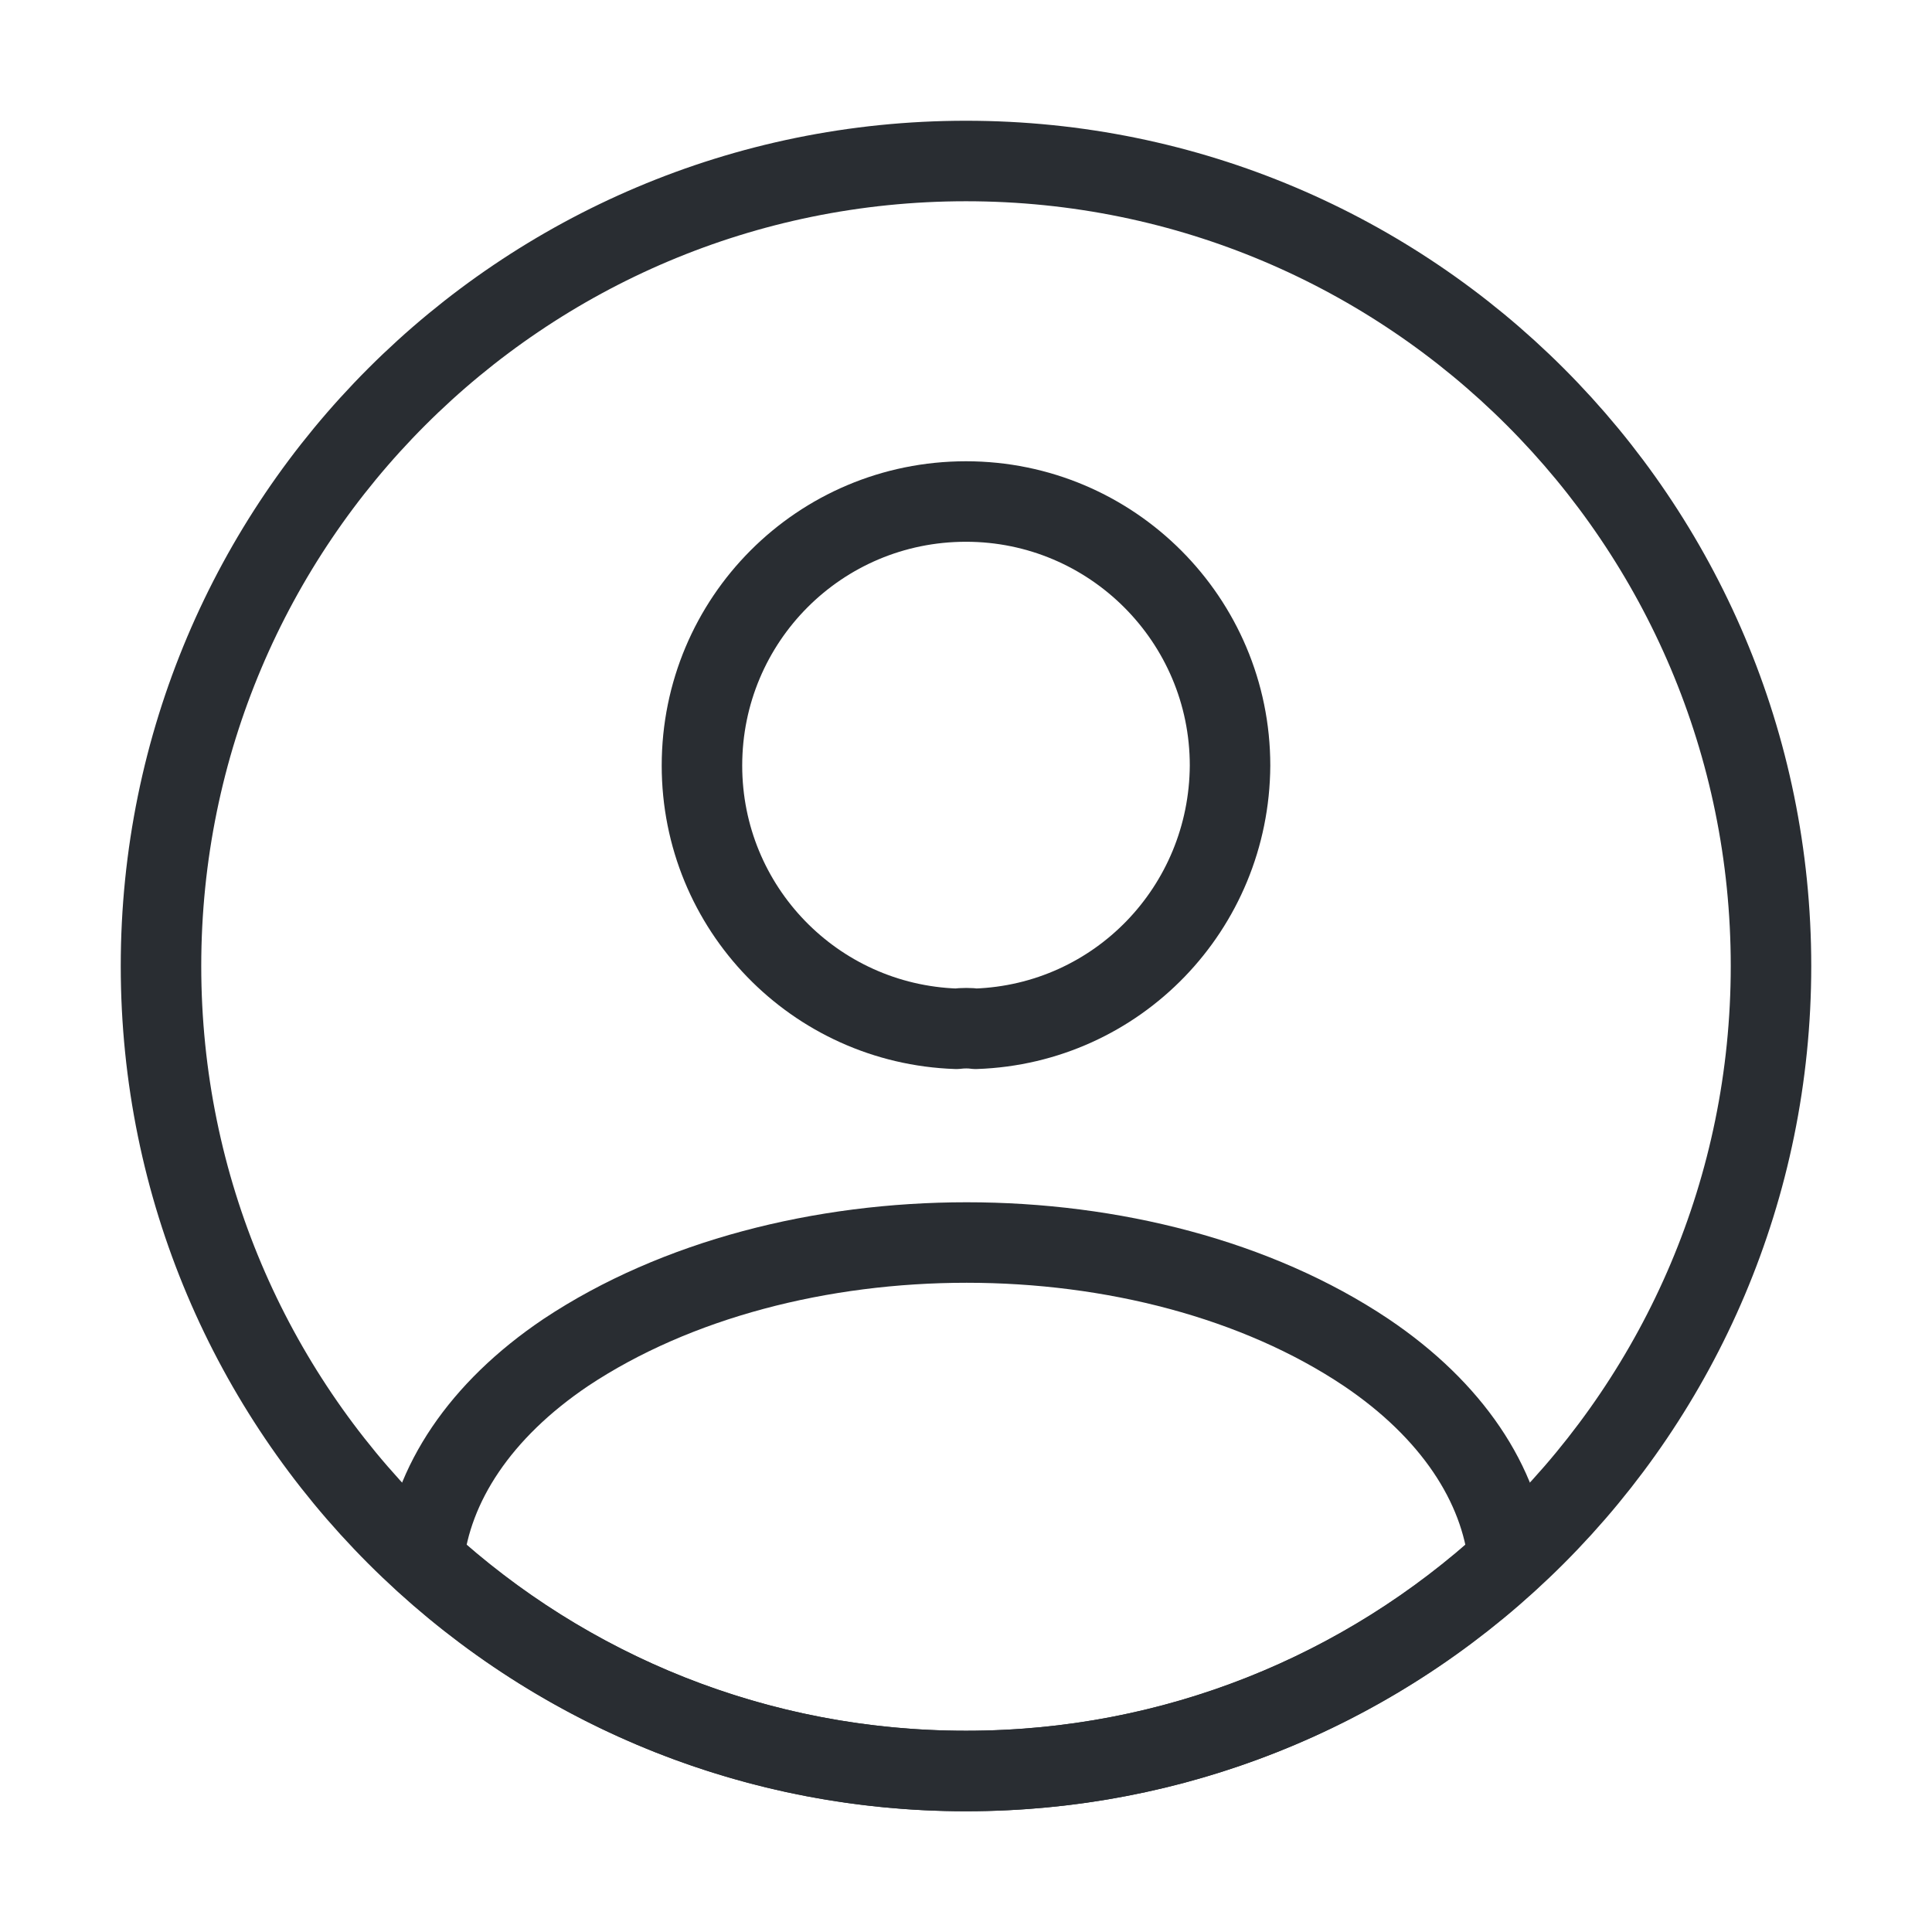
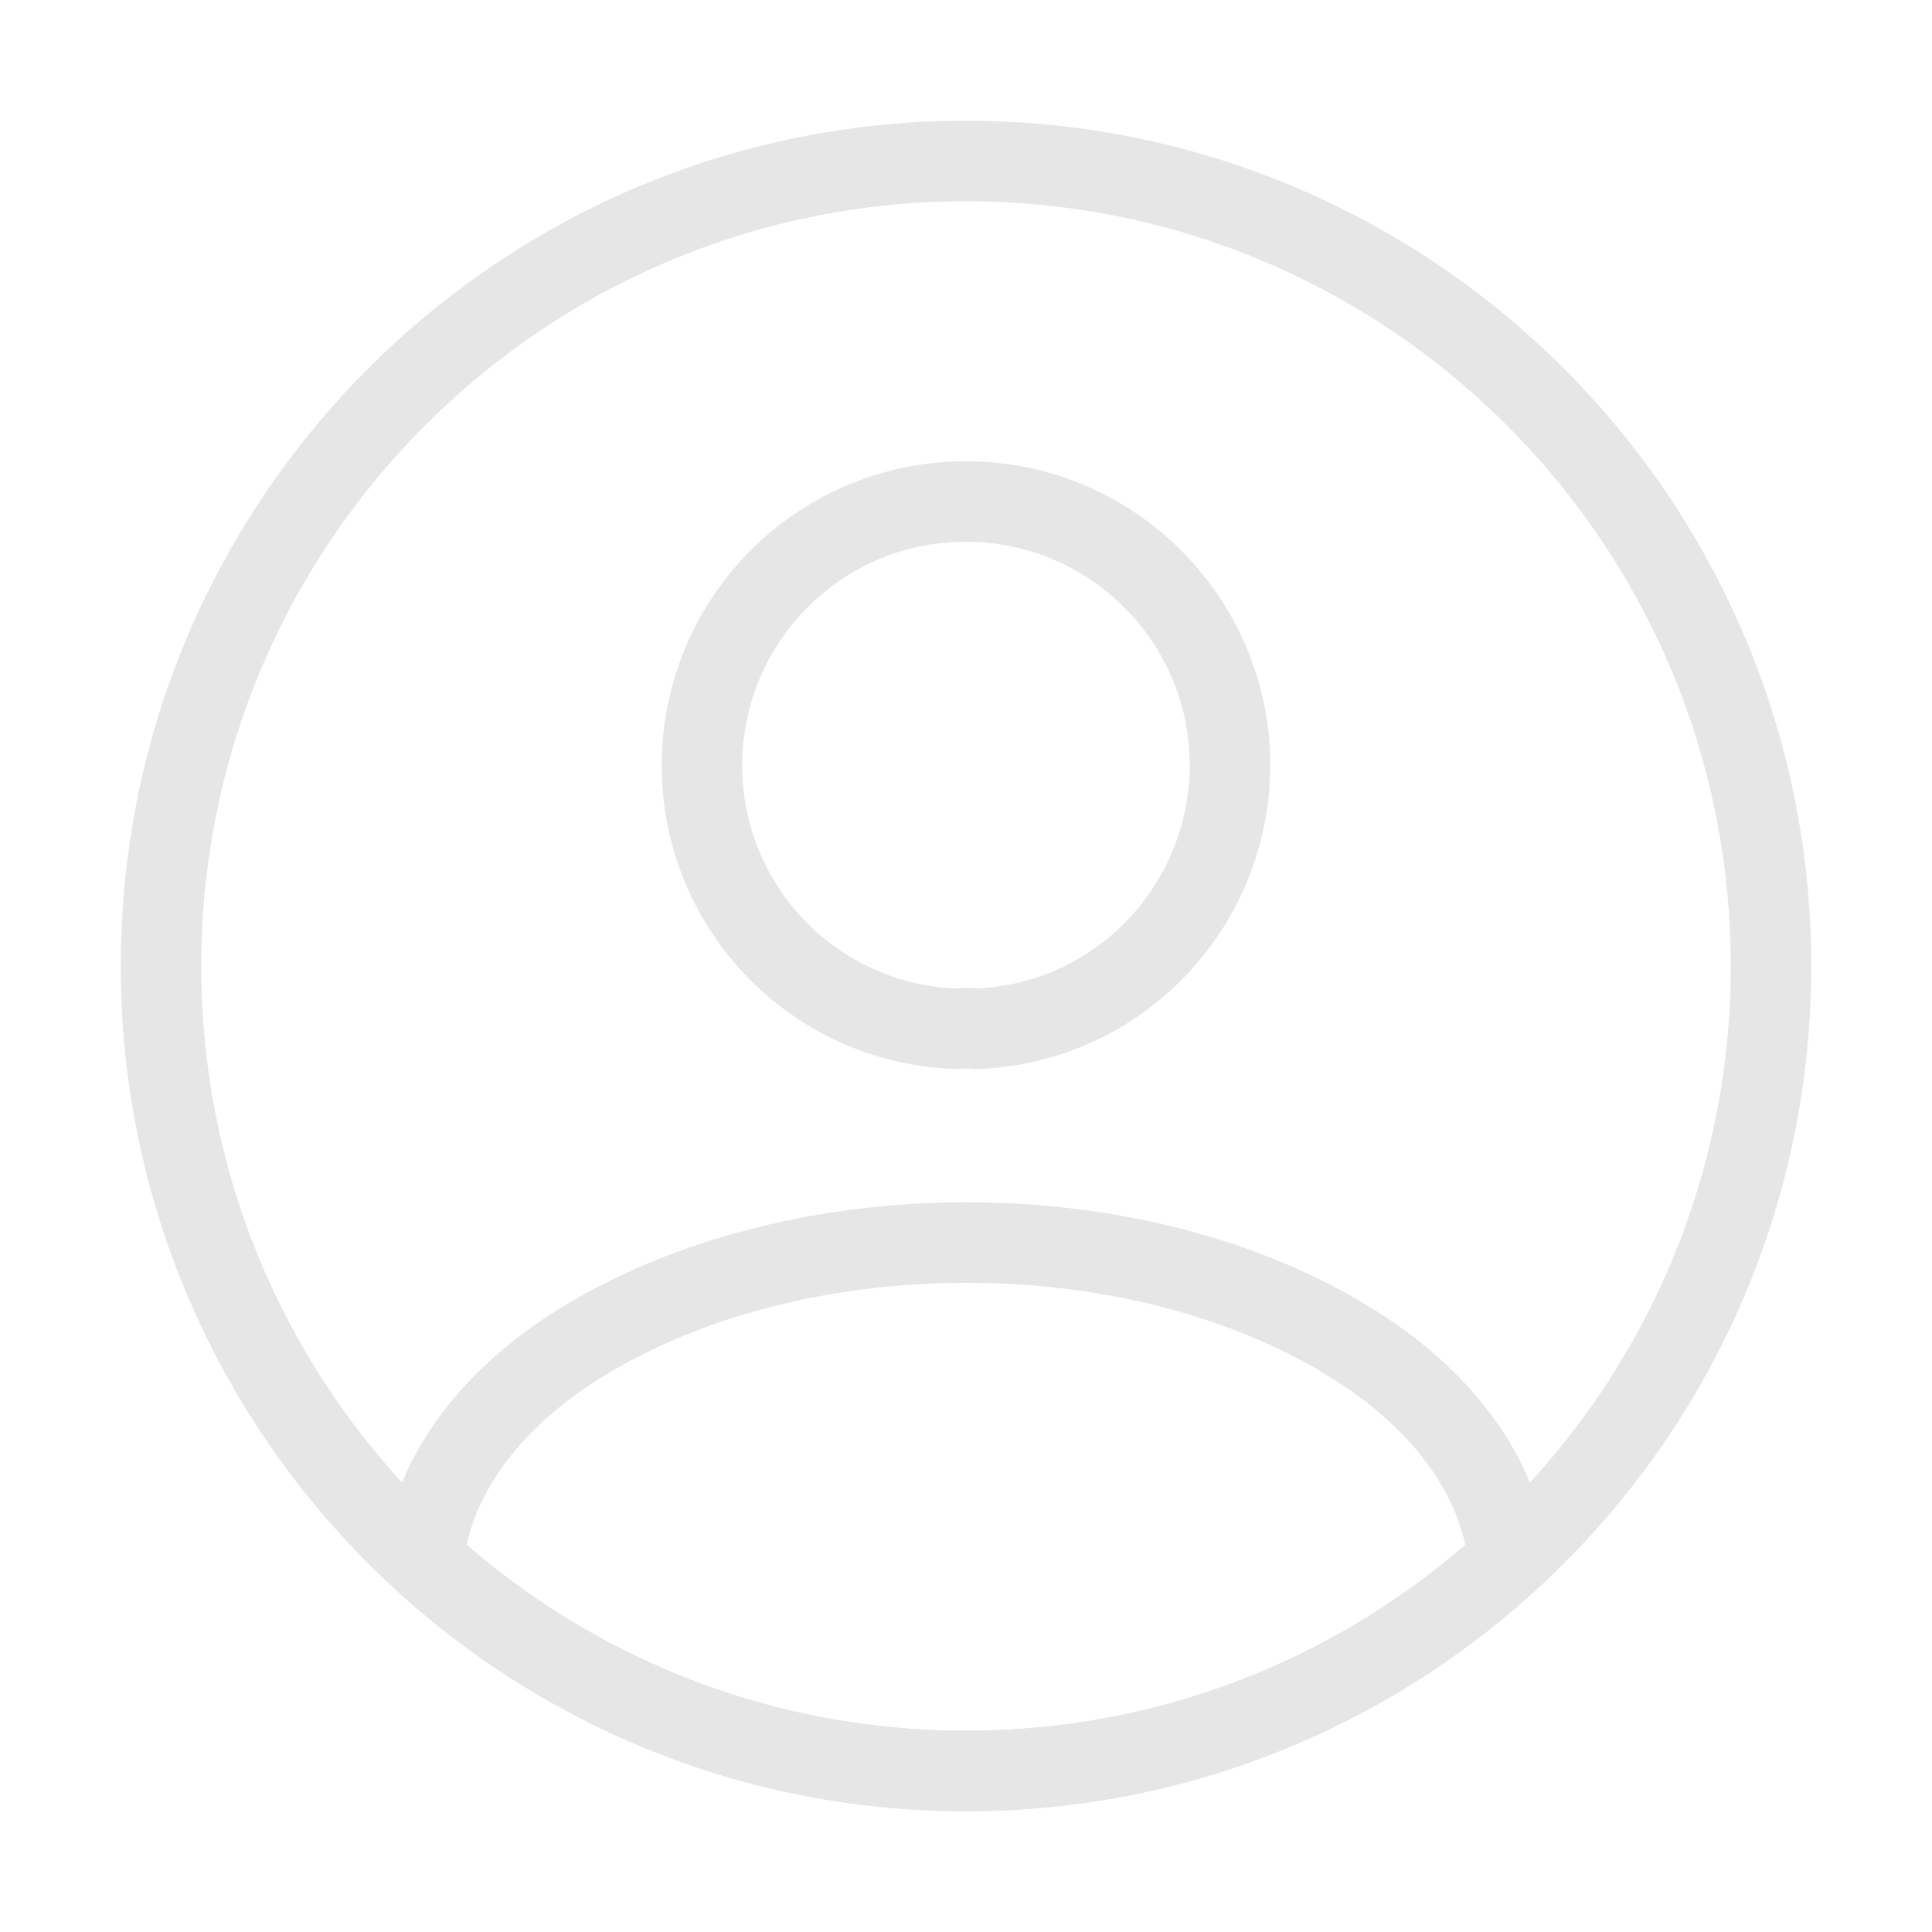
<svg xmlns="http://www.w3.org/2000/svg" width="800px" height="800px" viewBox="0 0 24 24" fill="none">
-   <path d="M12.12 12.78C12.05 12.77 11.96 12.77 11.88 12.78C10.12 12.72 8.72 11.28 8.72 9.51C8.72 7.7 10.18 6.23 12 6.23C13.81 6.23 15.28 7.7 15.28 9.51C15.27 11.28 13.88 12.72 12.12 12.78Z" stroke="#292D32" stroke-width="1" stroke-linecap="round" stroke-linejoin="round" />
-   <path d="M18.74 19.38C16.96 21.01 14.6 22 12 22C9.4 22 7.04 21.01 5.26 19.38C5.36 18.44 5.96 17.52 7.03 16.8C9.77 14.98 14.25 14.98 16.97 16.8C18.04 17.52 18.64 18.44 18.74 19.38Z" stroke="#292D32" stroke-width="1" stroke-linecap="round" stroke-linejoin="round" />
-   <path d="M12 22C17.523 22 22 17.523 22 12C22 6.477 17.523 2 12 2C6.477 2 2 6.477 2 12C2 17.523 6.477 22 12 22Z" stroke="#292D32" stroke-width="1" stroke-linecap="round" stroke-linejoin="round" />
+   <path d="M12.12 12.78C12.05 12.77 11.96 12.77 11.88 12.78C10.12 12.72 8.72 11.28 8.72 9.51C8.72 7.7 10.18 6.23 12 6.23C13.81 6.23 15.28 7.7 15.28 9.51C15.27 11.28 13.88 12.72 12.12 12.78Z" stroke="#e6e6e6" stroke-width="1" stroke-linecap="round" stroke-linejoin="round" />
+   <path d="M18.74 19.38C16.96 21.01 14.6 22 12 22C9.4 22 7.04 21.01 5.26 19.38C5.36 18.44 5.96 17.52 7.03 16.8C9.77 14.98 14.25 14.98 16.97 16.8C18.04 17.52 18.64 18.44 18.74 19.38Z" stroke="#e6e6e6" stroke-width="1" stroke-linecap="round" stroke-linejoin="round" />
+   <path d="M12 22C17.523 22 22 17.523 22 12C22 6.477 17.523 2 12 2C6.477 2 2 6.477 2 12C2 17.523 6.477 22 12 22Z" stroke="#e6e6e6" stroke-width="1" stroke-linecap="round" stroke-linejoin="round" />
</svg>
